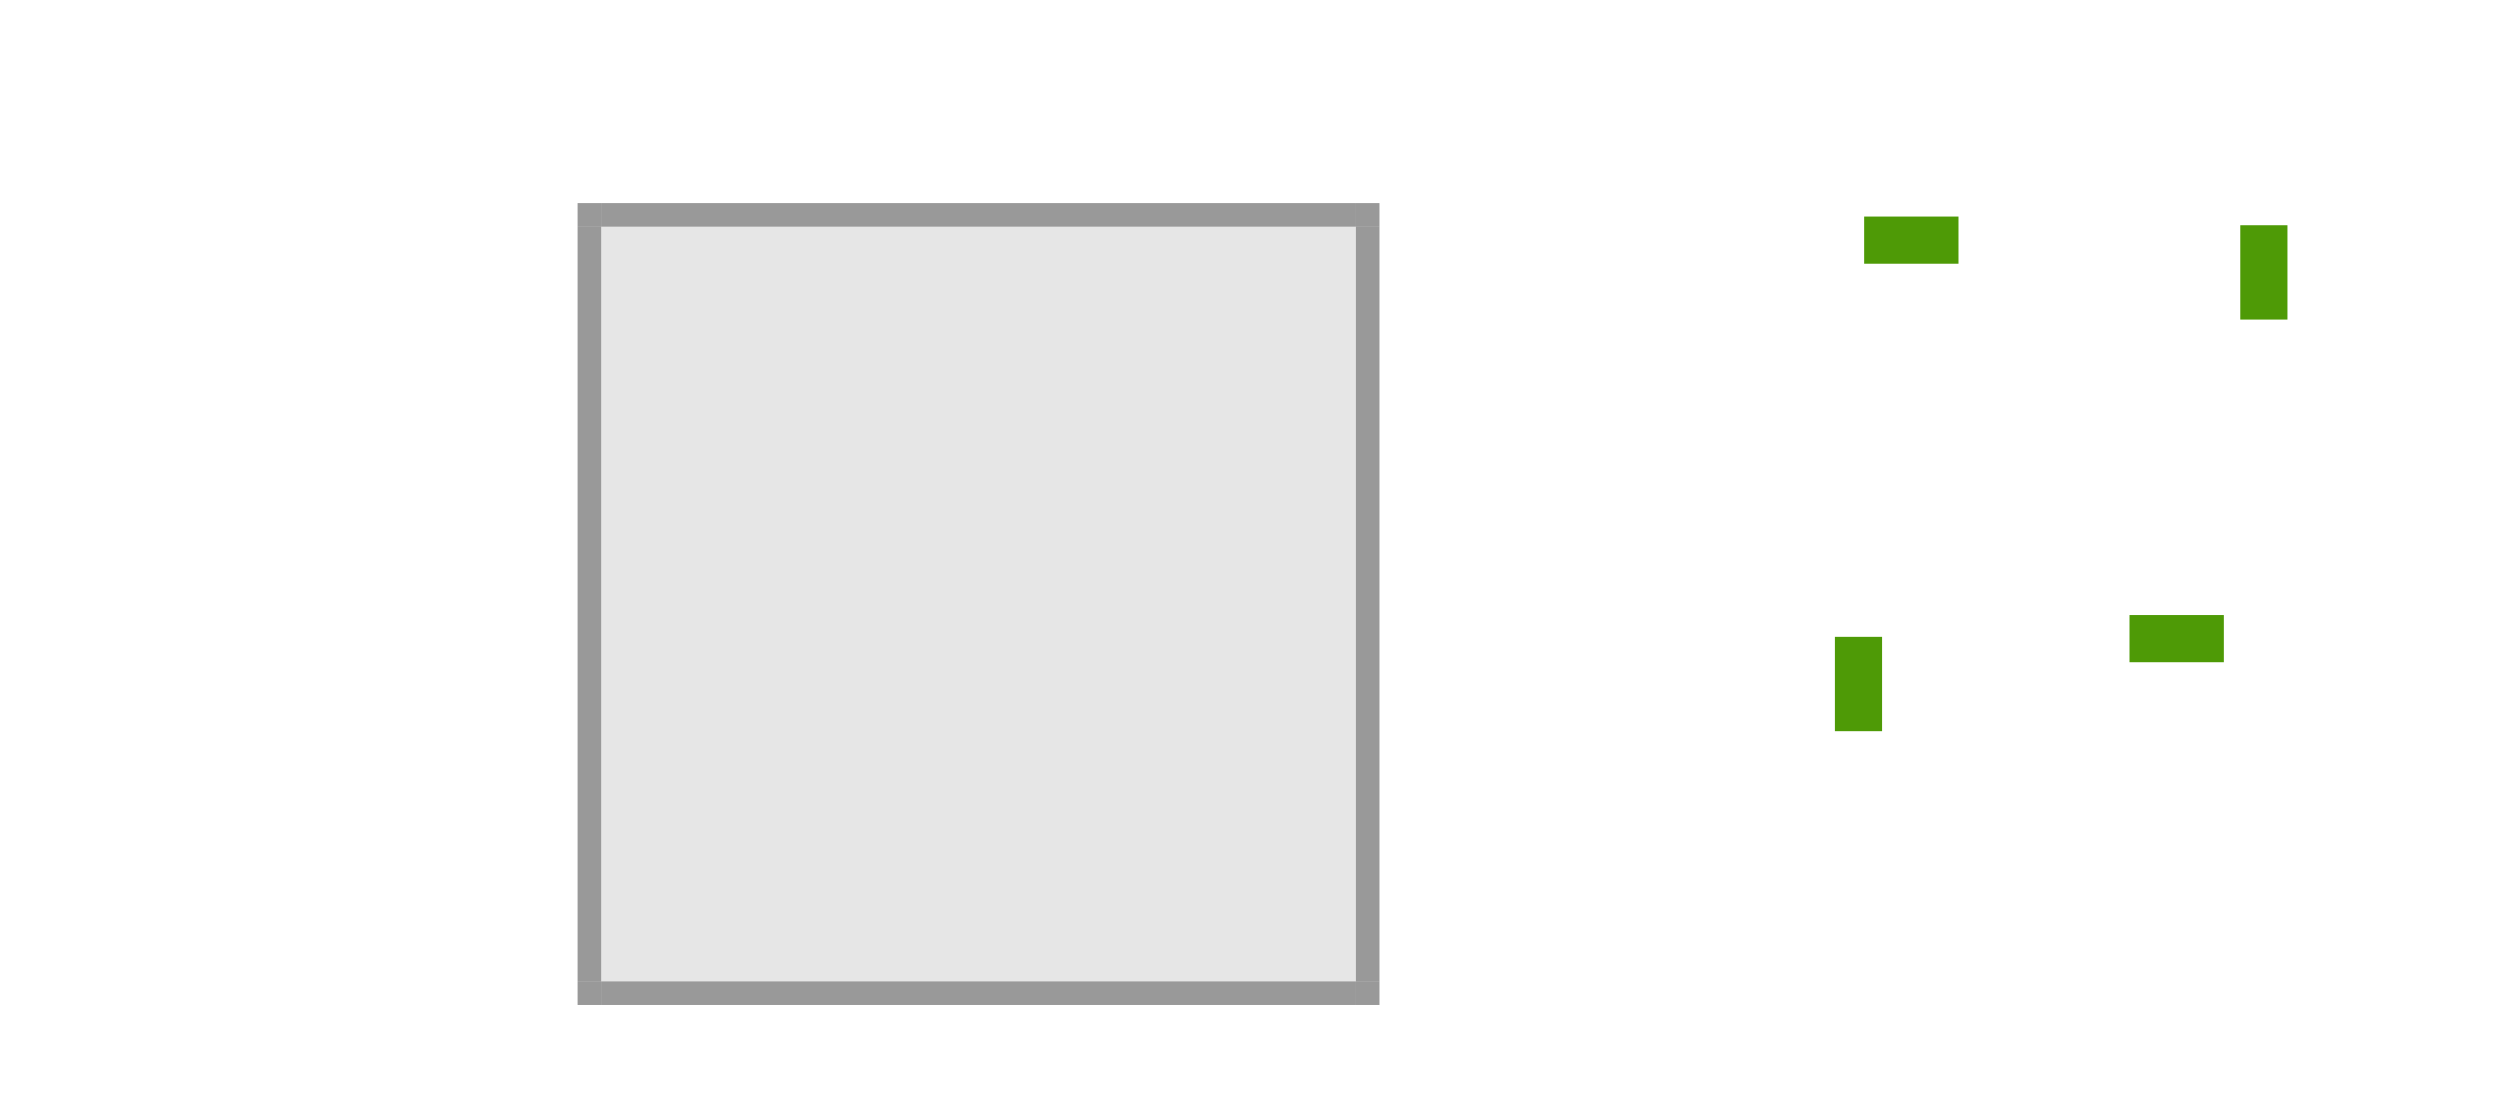
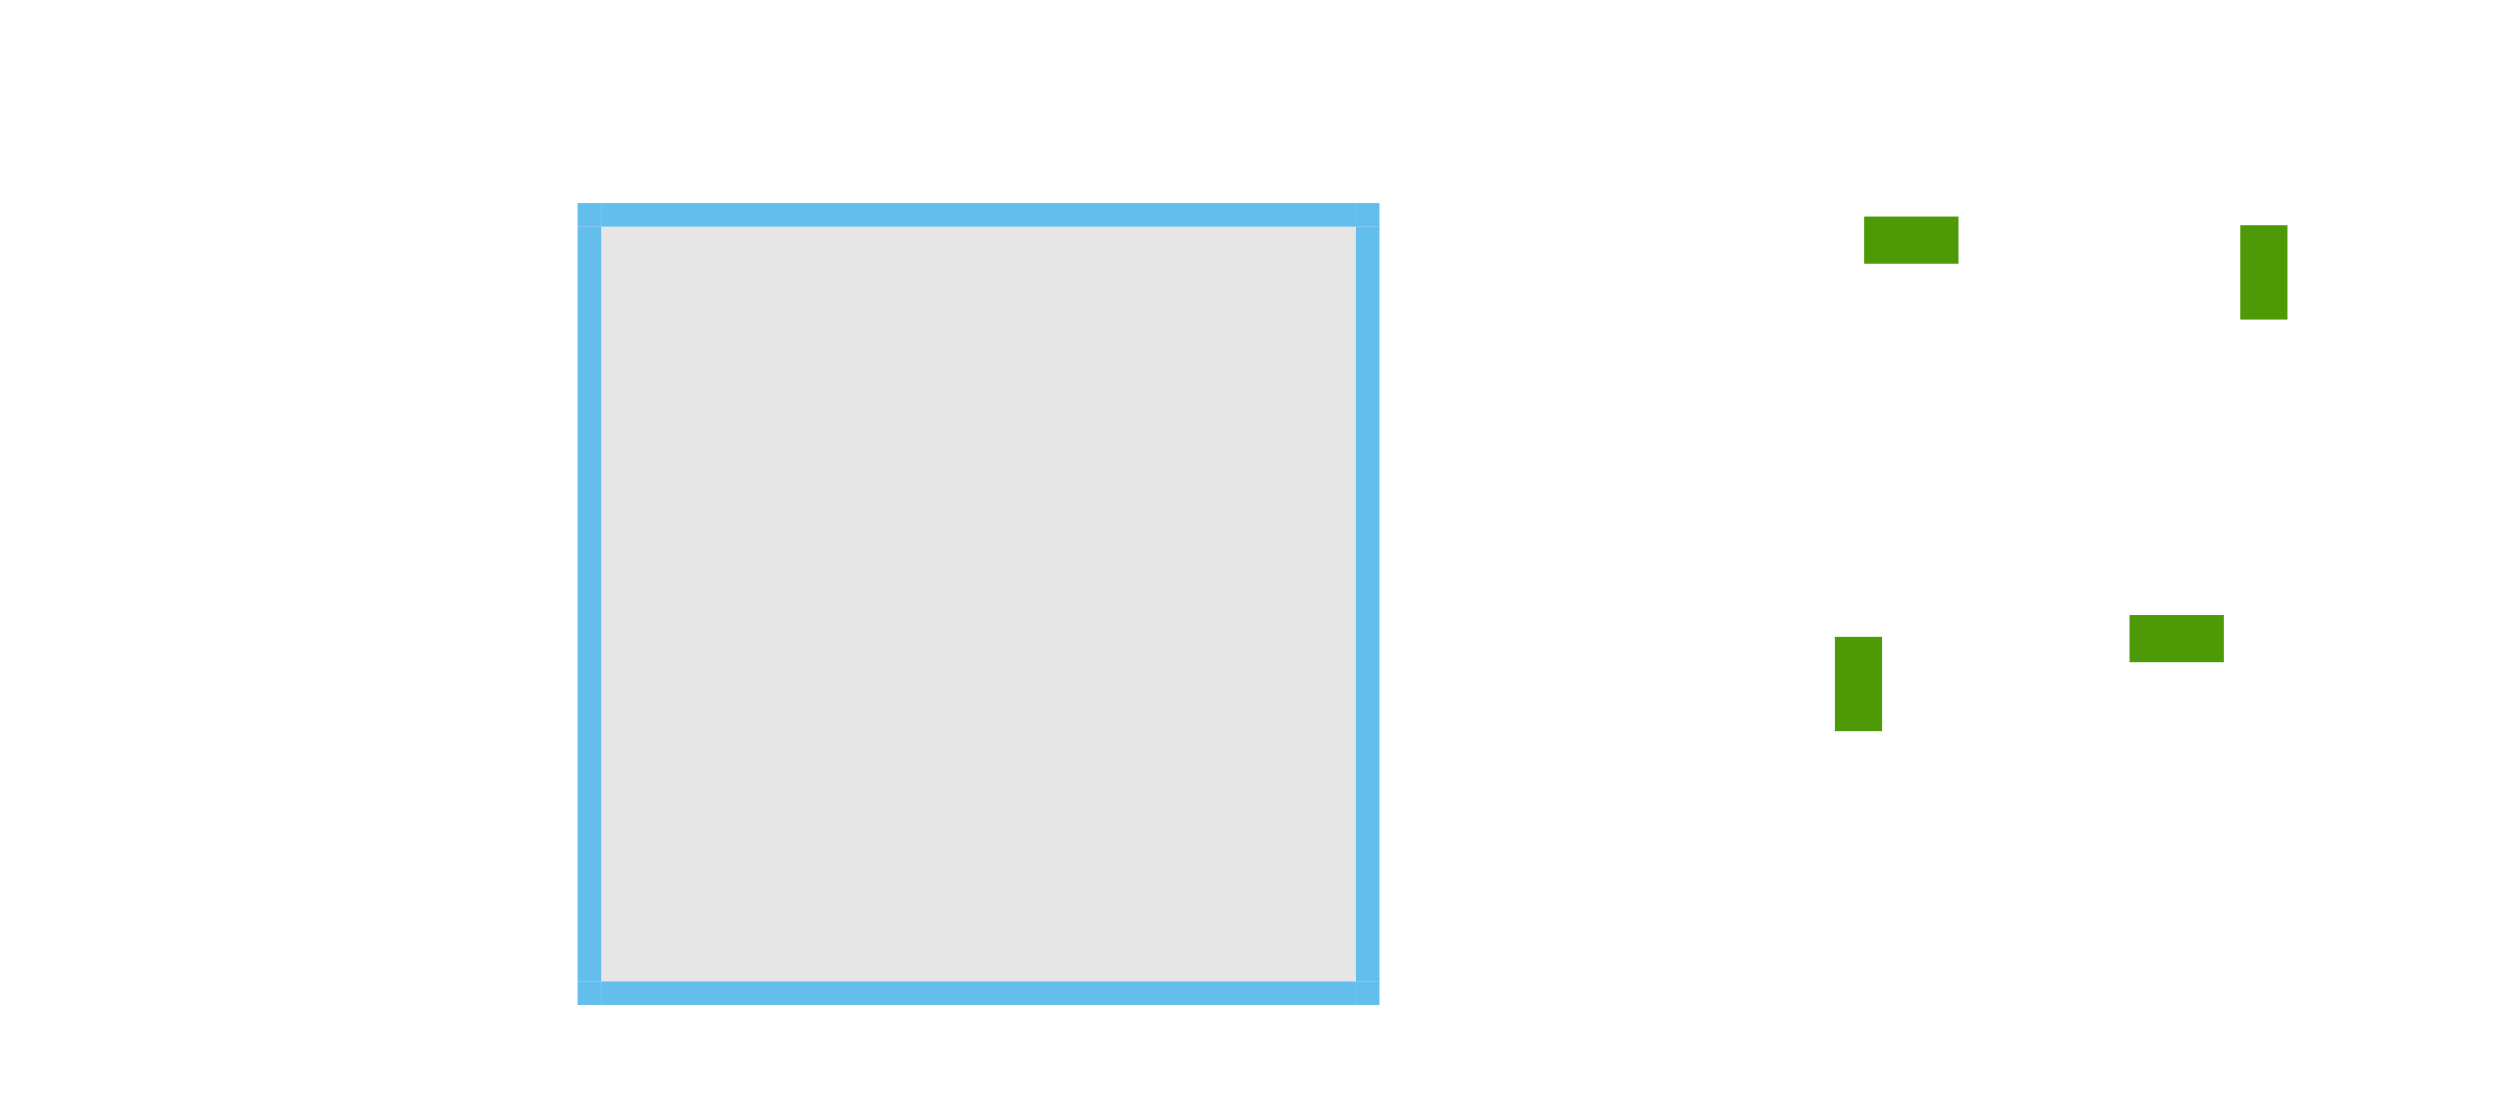
<svg xmlns="http://www.w3.org/2000/svg" id="svg2" width="106" height="47" version="1.0">
  <defs id="defs5">
    <style type="text/css" id="current-color-scheme">
       .ColorScheme-Text {
        
      }
      .ColorScheme-Background{
        color:#eff0f1;
      }
      .ColorScheme-ViewText {
        
      }
      .ColorScheme-ViewBackground{
        color:#fcfcfc;
      }
      .ColorScheme-Background {
        color:#3daee9;
      }
      .ColorScheme-Background{
        color:#3daee9;
      }
      .ColorScheme-ButtonText {
        
      }
      .ColorScheme-ButtonBackground{
        color:#eff0f1;
      }
      .ColorScheme-ButtonHover {
        color:#3daee9;
      }
      .ColorScheme-ButtonFocus{
        color:#3daee9;
      }</style>
  </defs>
  <rect y="27.002" x="77.8" height="4" width="2" id="base-hint-top-margin" style="fill:#4e9a06;fill-opacity:1;fill-rule:nonzero;stroke:none;stroke-width:0.816" />
  <rect style="fill:#4e9a06;fill-opacity:1;fill-rule:nonzero;stroke:none;stroke-width:0.816" id="base-hint-left-margin" width="4" height="2" x="79.04" y="9.182" />
  <rect y="26.078" x="90.291" height="2" width="4" id="base-hint-right-margin" style="fill:#4e9a06;fill-opacity:1;fill-rule:nonzero;stroke:none;stroke-width:0.816" />
  <rect style="fill:#4e9a06;fill-opacity:1;fill-rule:nonzero;stroke:none;stroke-width:0.816" id="base-hint-bottom-margin" width="2" height="4" x="94.988" y="9.55" />
  <rect y="9.611" x="25.49" height="32" width="32" id="base-center" class="ColorScheme-Text" style="opacity:1;fill:currentColor;fill-opacity:0.1;fill-rule:nonzero;stroke:none;stroke-width:3.539;stroke-linecap:square;stroke-miterlimit:4;stroke-dasharray:none;stroke-dashoffset:0;stroke-opacity:1" />
-   <rect y="9.611" x="24.49" height="32" width="1" id="base-left" class="ColorScheme-Text" style="opacity:1;fill:currentColor;fill-opacity:0.4;fill-rule:nonzero;stroke:none;stroke-width:1.642;stroke-linecap:square;stroke-miterlimit:4;stroke-dasharray:none;stroke-dashoffset:0;stroke-opacity:1" />
-   <rect style="opacity:1;fill:currentColor;fill-opacity:0.4;fill-rule:nonzero;stroke:none;stroke-width:1.642;stroke-linecap:square;stroke-miterlimit:4;stroke-dasharray:none;stroke-dashoffset:0;stroke-opacity:1" id="base-right" class="ColorScheme-Text" width="1" height="32" x="57.49" y="9.611" />
-   <rect transform="rotate(90)" y="-57.49" x="8.611" height="32" width="1" id="base-top" class="ColorScheme-Text" style="opacity:1;fill:currentColor;fill-opacity:0.4;fill-rule:nonzero;stroke:none;stroke-width:1.642;stroke-linecap:square;stroke-miterlimit:4;stroke-dasharray:none;stroke-dashoffset:0;stroke-opacity:1" />
-   <rect style="opacity:1;fill:currentColor;fill-opacity:0.4;fill-rule:nonzero;stroke:none;stroke-width:1.642;stroke-linecap:square;stroke-miterlimit:4;stroke-dasharray:none;stroke-dashoffset:0;stroke-opacity:1" id="base-bottom" class="ColorScheme-Text" width="1" height="32" x="41.611" y="-57.49" transform="rotate(90)" />
-   <rect y="41.611" x="57.49" height="1" width="1" id="base-bottomright" class="ColorScheme-Text" style="opacity:1;fill:currentColor;fill-opacity:0.4;fill-rule:nonzero;stroke:none;stroke-width:0.29;stroke-linecap:square;stroke-miterlimit:4;stroke-dasharray:none;stroke-dashoffset:0;stroke-opacity:1" />
-   <rect style="opacity:1;fill:currentColor;fill-opacity:0.4;fill-rule:nonzero;stroke:none;stroke-width:0.29;stroke-linecap:square;stroke-miterlimit:4;stroke-dasharray:none;stroke-dashoffset:0;stroke-opacity:1" id="base-topleft" class="ColorScheme-Text" width="1" height="1" x="24.49" y="8.611" />
-   <rect style="opacity:1;fill:currentColor;fill-opacity:0.4;fill-rule:nonzero;stroke:none;stroke-width:0.29;stroke-linecap:square;stroke-miterlimit:4;stroke-dasharray:none;stroke-dashoffset:0;stroke-opacity:1" id="base-topright" class="ColorScheme-Text" width="1" height="1" x="57.49" y="8.611" />
-   <rect style="opacity:1;fill:currentColor;fill-opacity:0.4;fill-rule:nonzero;stroke:none;stroke-width:0.29;stroke-linecap:square;stroke-miterlimit:4;stroke-dasharray:none;stroke-dashoffset:0;stroke-opacity:1" id="base-bottomleft" class="ColorScheme-Text" width="1" height="1" x="24.49" y="41.611" />
+   <rect y="9.611" x="24.49" height="32" width="1" id="base-left" class="ColorScheme-Background" style="color:#3daee9;opacity:1;fill:currentColor;fill-opacity:0.8;fill-rule:nonzero;stroke:none;stroke-width:1.642;stroke-linecap:square;stroke-miterlimit:4;stroke-dasharray:none;stroke-dashoffset:0;stroke-opacity:1" />
+   <rect style="color:#3daee9;opacity:1;fill:currentColor;fill-opacity:0.8;fill-rule:nonzero;stroke:none;stroke-width:1.642;stroke-linecap:square;stroke-miterlimit:4;stroke-dasharray:none;stroke-dashoffset:0;stroke-opacity:1" id="base-right" class="ColorScheme-Background" width="1" height="32" x="57.49" y="9.611" />
+   <rect transform="rotate(90)" y="-57.49" x="8.611" height="32" width="1" id="base-top" class="ColorScheme-Background" style="color:#3daee9;opacity:1;fill:currentColor;fill-opacity:0.8;fill-rule:nonzero;stroke:none;stroke-width:1.642;stroke-linecap:square;stroke-miterlimit:4;stroke-dasharray:none;stroke-dashoffset:0;stroke-opacity:1" />
+   <rect style="color:#3daee9;opacity:1;fill:currentColor;fill-opacity:0.8;fill-rule:nonzero;stroke:none;stroke-width:1.642;stroke-linecap:square;stroke-miterlimit:4;stroke-dasharray:none;stroke-dashoffset:0;stroke-opacity:1" id="base-bottom" class="ColorScheme-Background" width="1" height="32" x="41.611" y="-57.49" transform="rotate(90)" />
+   <rect y="41.611" x="57.49" height="1" width="1" id="base-bottomright" class="ColorScheme-Background" style="color:#3daee9;opacity:1;fill:currentColor;fill-opacity:0.8;fill-rule:nonzero;stroke:none;stroke-width:0.29;stroke-linecap:square;stroke-miterlimit:4;stroke-dasharray:none;stroke-dashoffset:0;stroke-opacity:1" />
+   <rect style="color:#3daee9;opacity:1;fill:currentColor;fill-opacity:0.8;fill-rule:nonzero;stroke:none;stroke-width:0.29;stroke-linecap:square;stroke-miterlimit:4;stroke-dasharray:none;stroke-dashoffset:0;stroke-opacity:1" id="base-topleft" class="ColorScheme-Background" width="1" height="1" x="24.49" y="8.611" />
+   <rect style="color:#3daee9;opacity:1;fill:currentColor;fill-opacity:0.8;fill-rule:nonzero;stroke:none;stroke-width:0.29;stroke-linecap:square;stroke-miterlimit:4;stroke-dasharray:none;stroke-dashoffset:0;stroke-opacity:1" id="base-topright" class="ColorScheme-Background" width="1" height="1" x="57.49" y="8.611" />
+   <rect style="color:#3daee9;opacity:1;fill:currentColor;fill-opacity:0.8;fill-rule:nonzero;stroke:none;stroke-width:0.29;stroke-linecap:square;stroke-miterlimit:4;stroke-dasharray:none;stroke-dashoffset:0;stroke-opacity:1" id="base-bottomleft" class="ColorScheme-Background" width="1" height="1" x="24.49" y="41.611" />
</svg>
